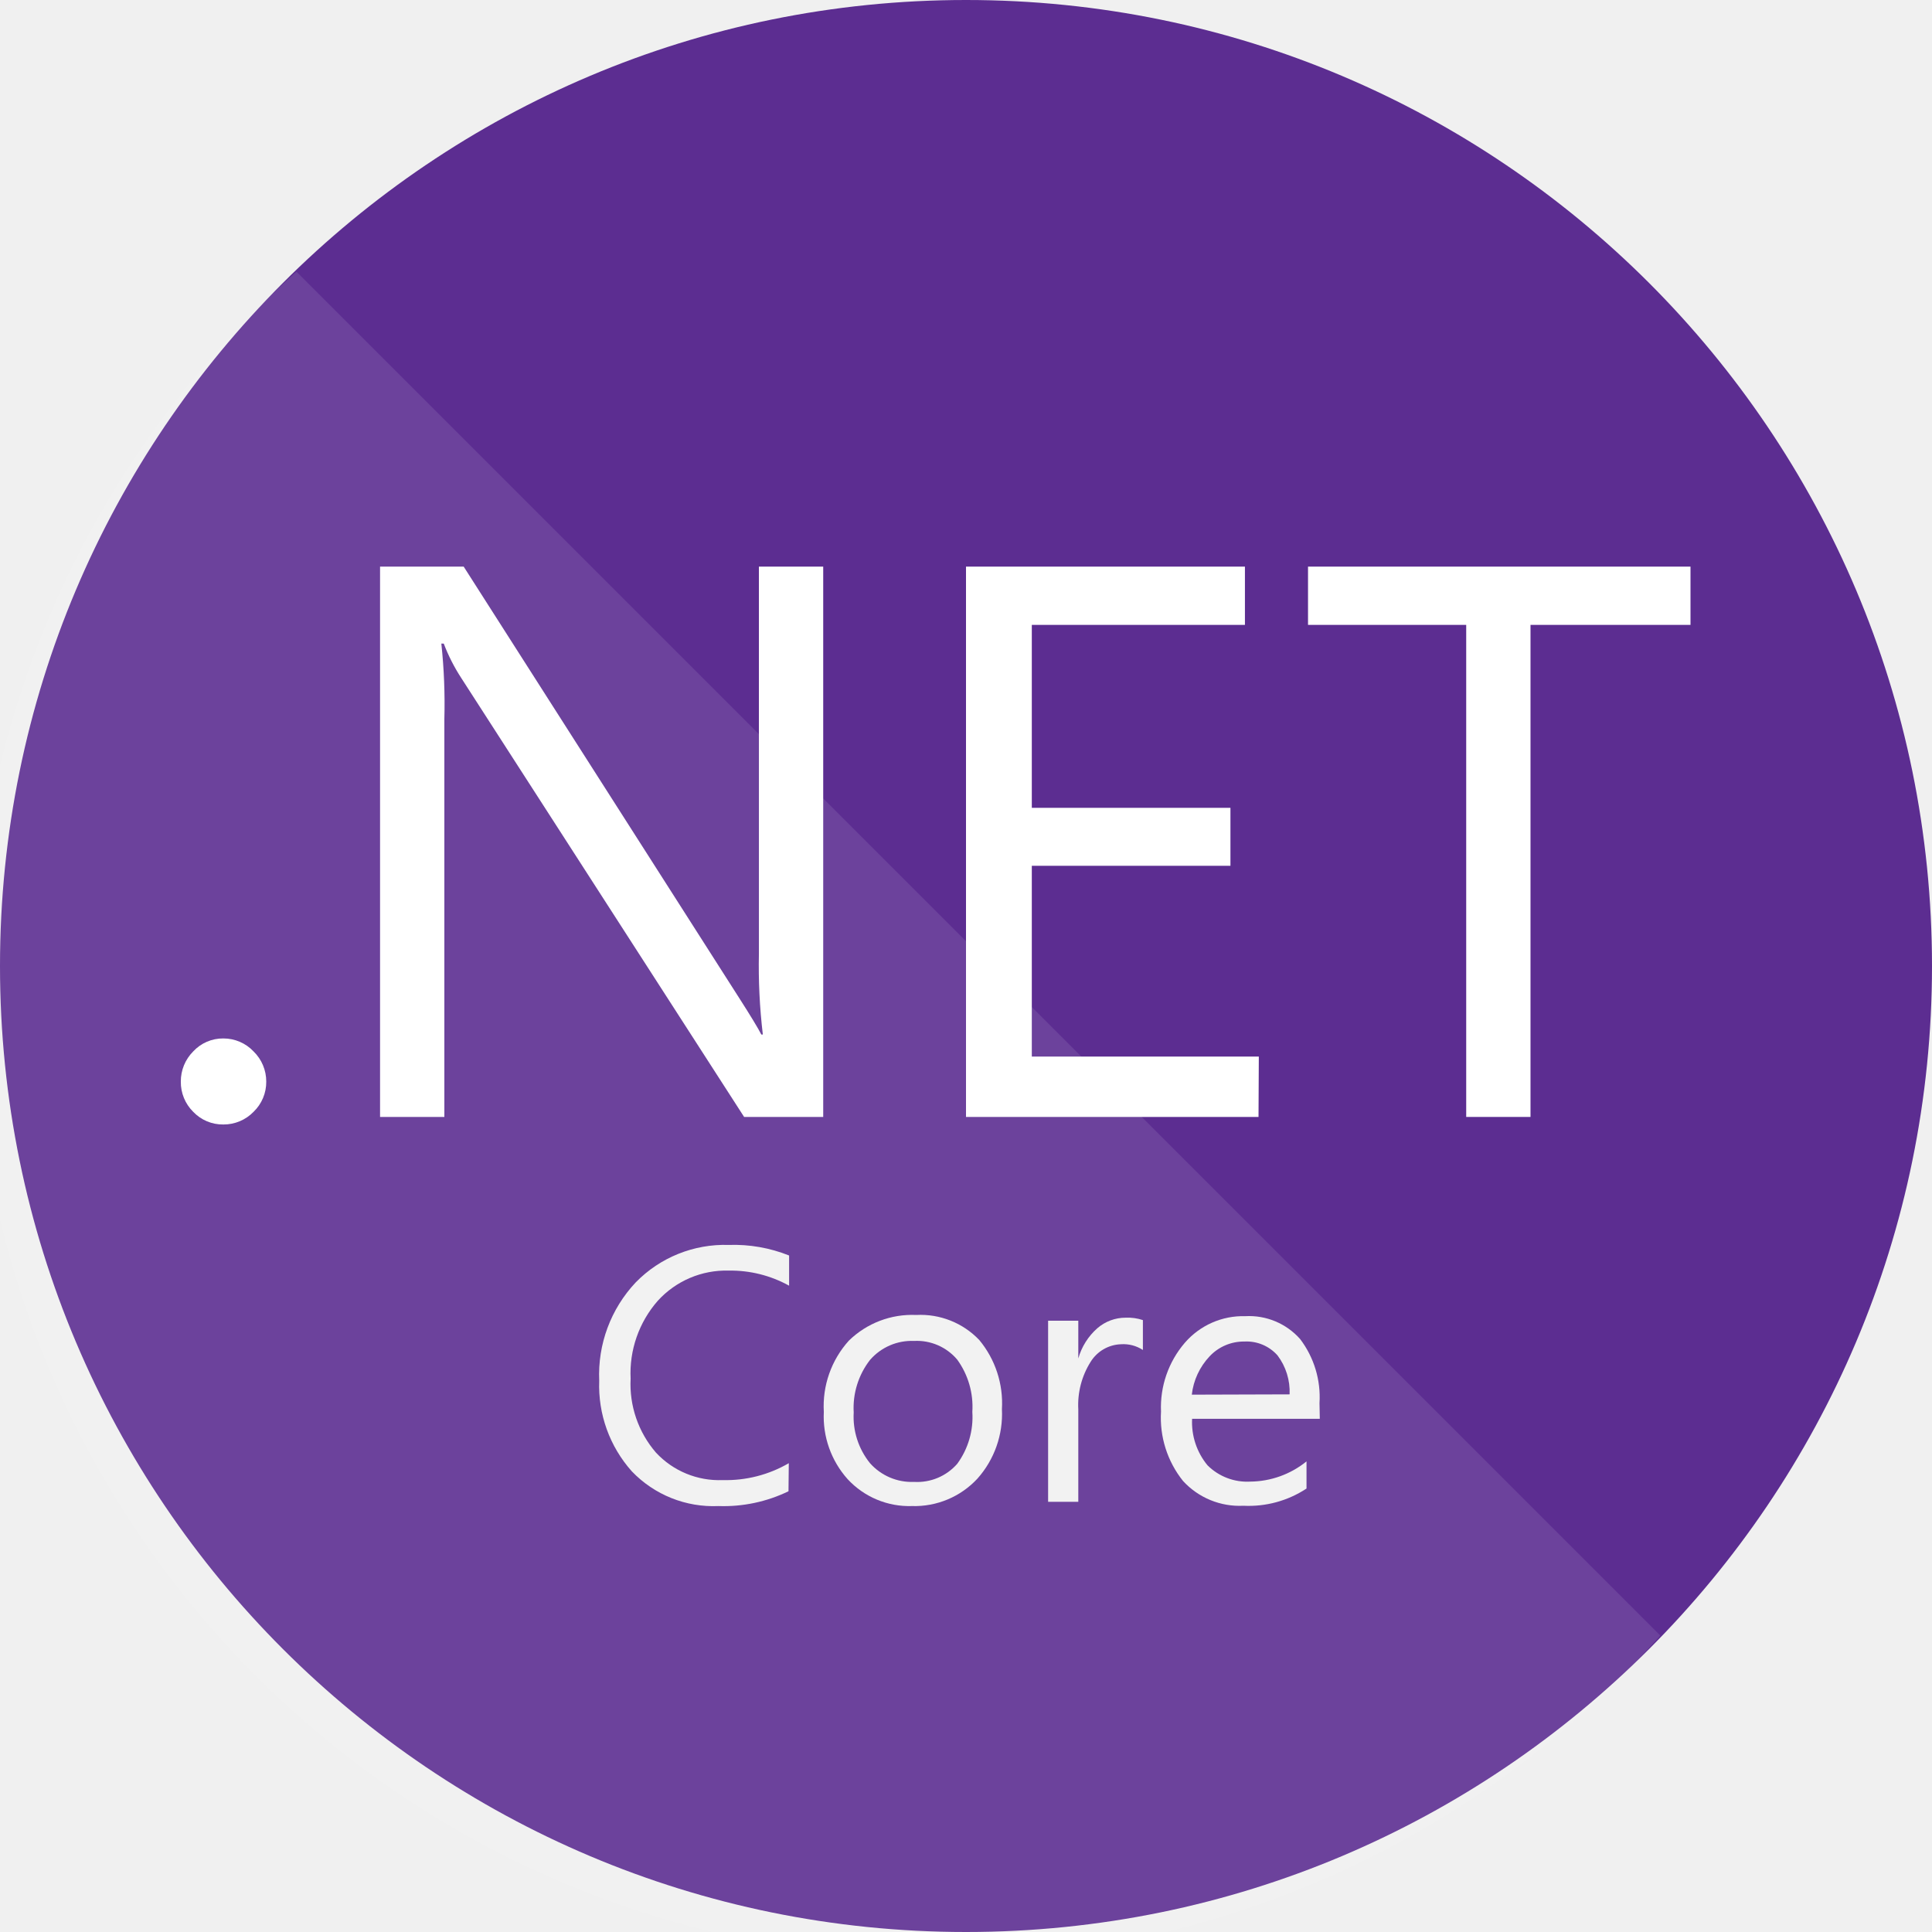
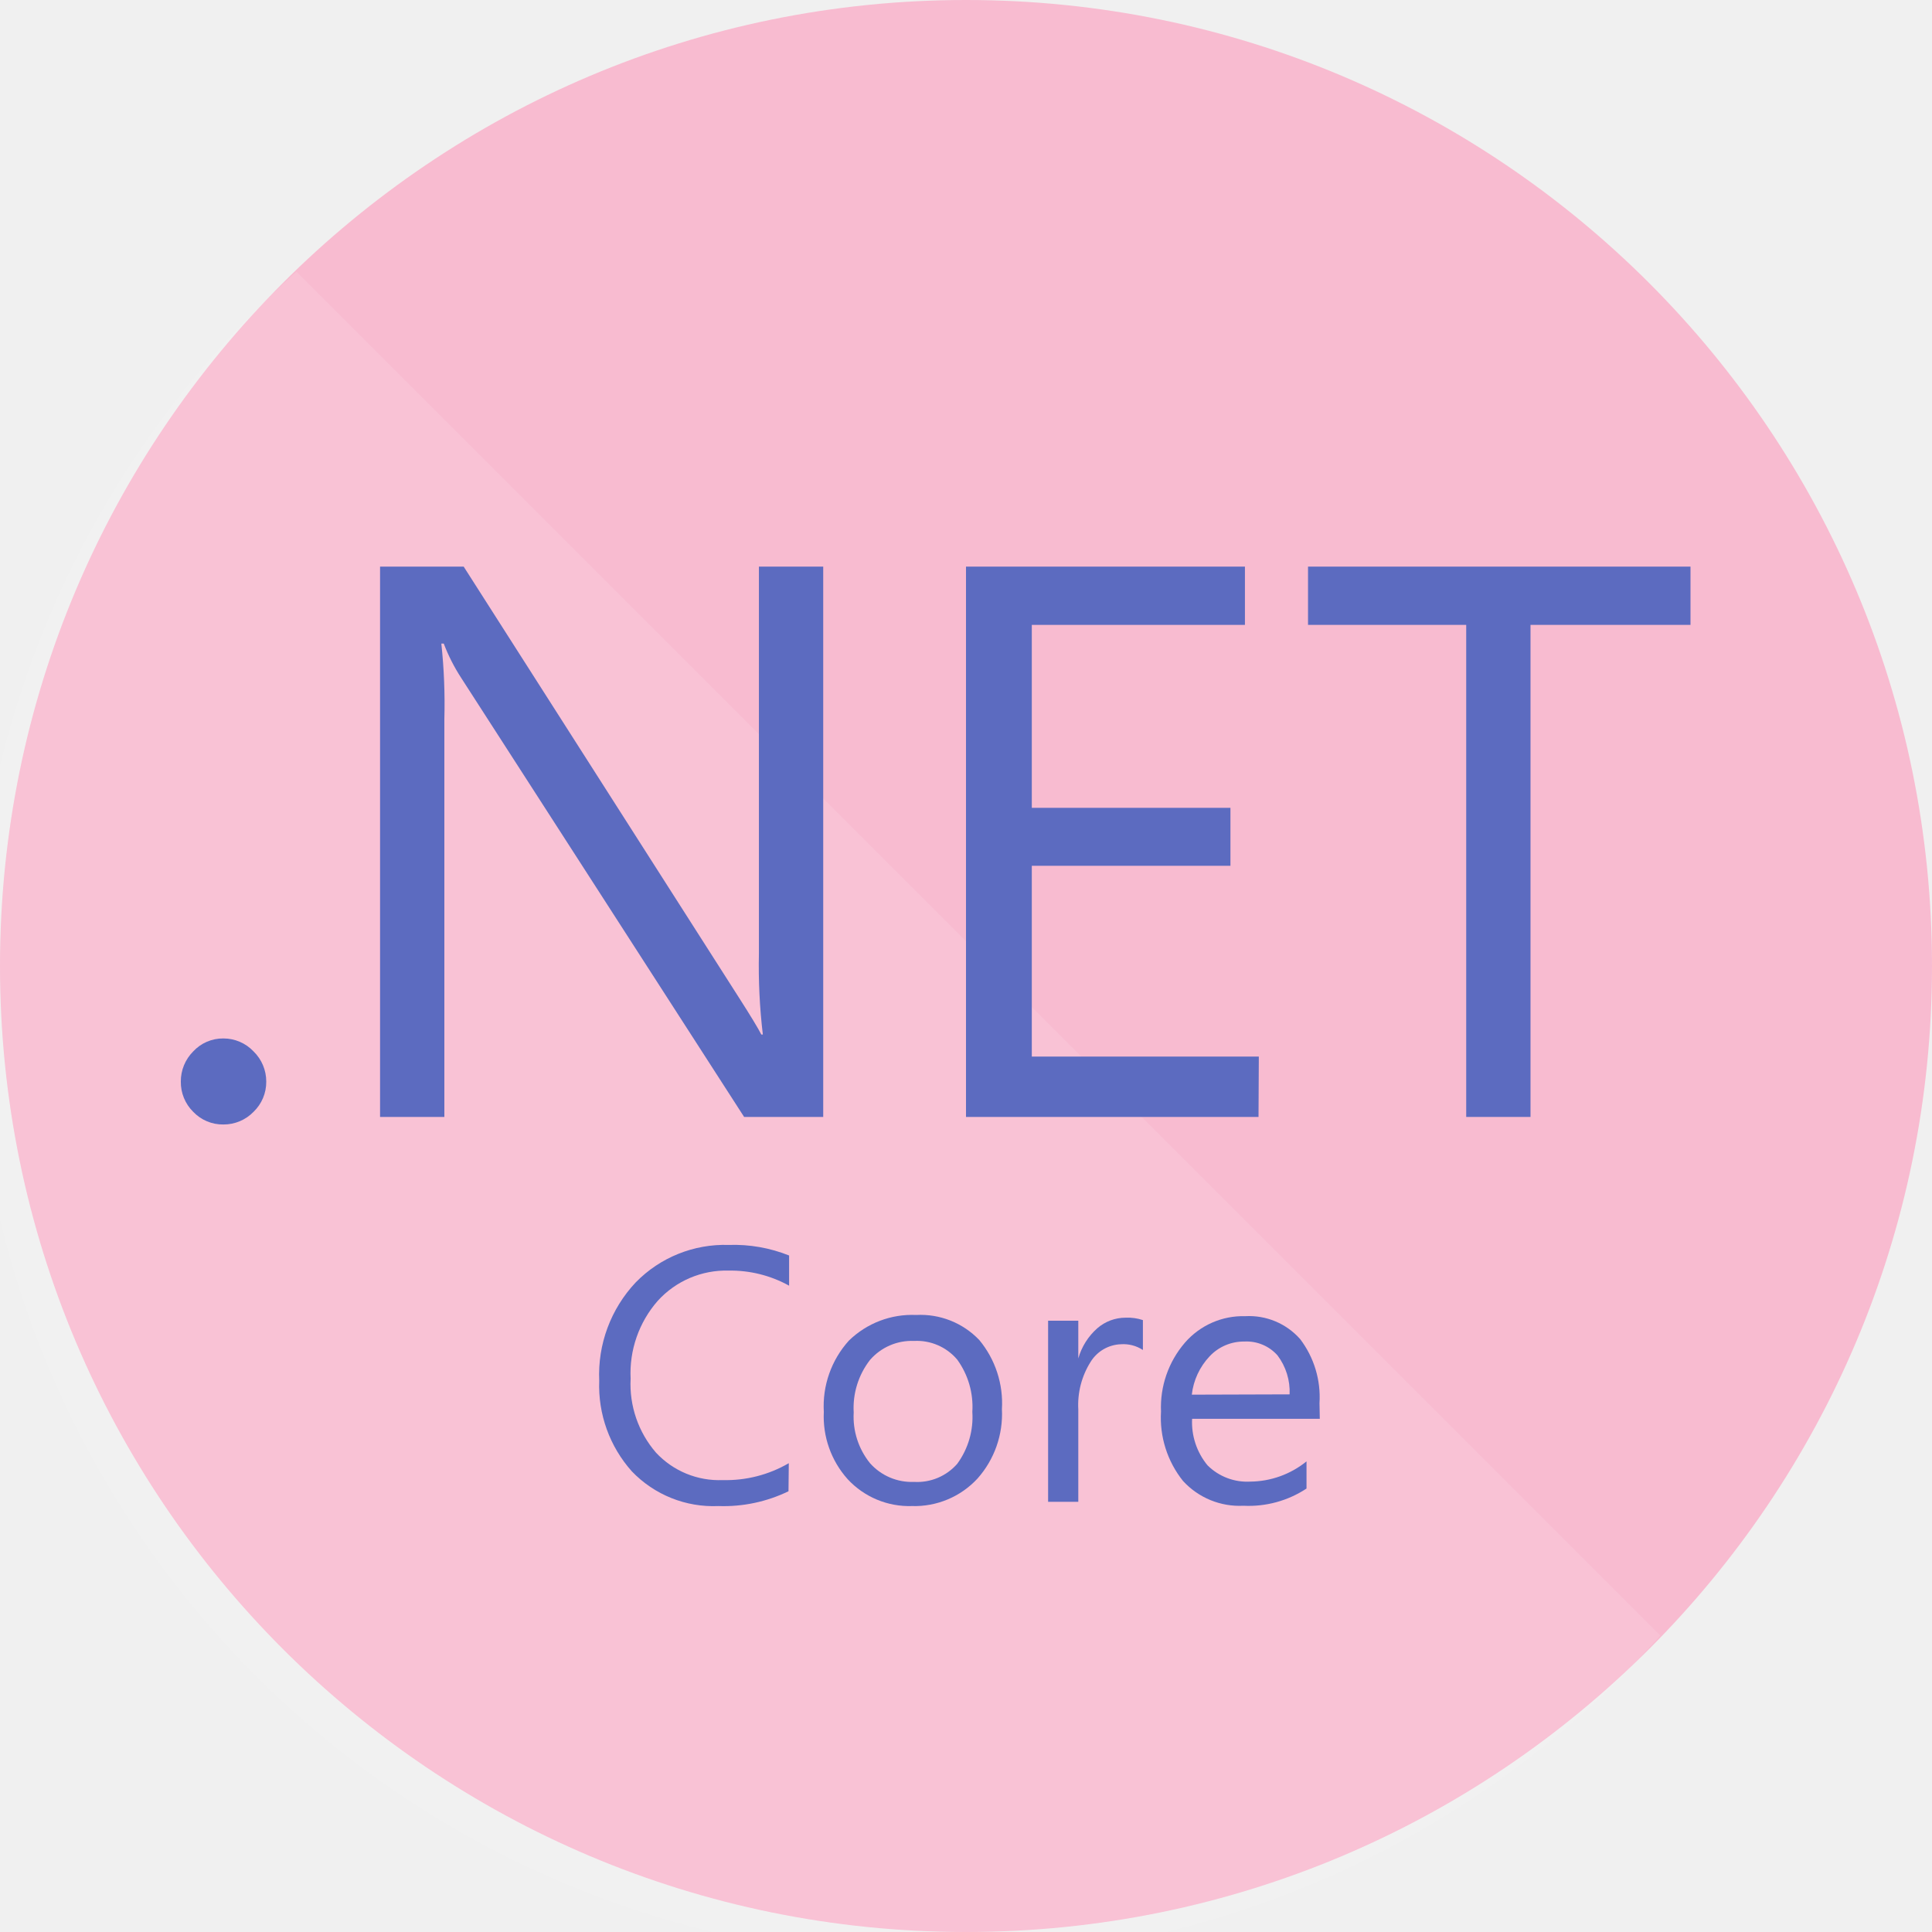
- <svg xmlns="http://www.w3.org/2000/svg" id="Layer_1" viewBox="0 0 64 64">
-   <defs>
-     <style>.cls-1{fill:#5c2d91;}.cls-2,.cls-3{fill:#fff;}.cls-2{opacity:0.1;}.cls-4{fill:#f2f2f2;}</style>
+ <svg xmlns="http://www.w3.org/2000/svg" id="Layer_1" viewBox="0 0 64 64" version="1.1">
+   <defs id="defs4">
+     <style id="style2">.cls-1{fill:#5c2d91;}.cls-2,.cls-3{fill:#fff;}.cls-2{opacity:0.1;}.cls-4{fill:#f2f2f2;}</style>
  </defs>
-   <circle class="cls-1" cx="32" cy="32" r="32" />
-   <path class="cls-2" d="M9.82,9A32,32,0,1,0,55,54.18Z" />
-   <path class="cls-3" d="M7.4,37.25a1.35,1.35,0,0,1-1-.42,1.38,1.38,0,0,1-.41-1,1.4,1.4,0,0,1,.41-1,1.34,1.34,0,0,1,1-.43,1.37,1.37,0,0,1,1,.43,1.39,1.39,0,0,1,.42,1,1.37,1.37,0,0,1-.42,1A1.38,1.38,0,0,1,7.4,37.25Z" />
-   <path class="cls-3" d="M27.27,37H24.65L15.28,22.46a6,6,0,0,1-.58-1.14h-.08a18.72,18.72,0,0,1,.1,2.5V37H12.59V18.77h2.77l9.12,14.28q.57.89.74,1.22h.05a19.28,19.28,0,0,1-.13-2.68V18.77h2.13Z" />
-   <path class="cls-3" d="M41.69,37H32V18.77h9.24V20.7H34.18v6.06h6.58v1.92H34.18V35h7.52Z" />
-   <path class="cls-3" d="M56,20.7H50.7V37H48.57V20.7H43.33V18.77H56Z" />
-   <path class="cls-4" d="M26.12,49.4a4.93,4.93,0,0,1-2.32.49,3.74,3.74,0,0,1-2.87-1.15,4.26,4.26,0,0,1-1.08-3,4.46,4.46,0,0,1,1.21-3.26,4.12,4.12,0,0,1,3.08-1.24,4.93,4.93,0,0,1,2,.35v1a4,4,0,0,0-2-.5,3.06,3.06,0,0,0-2.35,1,3.64,3.64,0,0,0-.9,2.58,3.47,3.47,0,0,0,.84,2.45,2.86,2.86,0,0,0,2.21.91,4.14,4.14,0,0,0,2.19-.56Z" />
-   <path class="cls-4" d="M30.21,49.89A2.78,2.78,0,0,1,28.08,49a3.11,3.11,0,0,1-.79-2.23,3.24,3.24,0,0,1,.83-2.36,3,3,0,0,1,2.23-.85,2.69,2.69,0,0,1,2.09.83,3.28,3.28,0,0,1,.75,2.29,3.22,3.22,0,0,1-.81,2.3A2.84,2.84,0,0,1,30.21,49.89Zm.07-5.47a1.83,1.83,0,0,0-1.46.63,2.59,2.59,0,0,0-.54,1.74,2.45,2.45,0,0,0,.54,1.68,1.85,1.85,0,0,0,1.46.62,1.76,1.76,0,0,0,1.43-.6,2.62,2.62,0,0,0,.5-1.72,2.66,2.66,0,0,0-.5-1.73A1.75,1.75,0,0,0,30.28,44.42Z" />
-   <path class="cls-4" d="M37.86,44.72a1.18,1.18,0,0,0-.73-.19,1.23,1.23,0,0,0-1,.58,2.68,2.68,0,0,0-.41,1.58v3.06h-1v-6h1V45h0a2.1,2.1,0,0,1,.63-1,1.43,1.43,0,0,1,.94-.35,1.57,1.57,0,0,1,.57.08Z" />
-   <path class="cls-4" d="M43.72,47H39.49A2.24,2.24,0,0,0,40,48.54a1.86,1.86,0,0,0,1.42.54,3,3,0,0,0,1.86-.67v.9a3.48,3.48,0,0,1-2.09.57,2.54,2.54,0,0,1-2-.82,3.35,3.35,0,0,1-.73-2.3,3.28,3.28,0,0,1,.79-2.28,2.55,2.55,0,0,1,2-.88,2.26,2.26,0,0,1,1.82.76,3.18,3.18,0,0,1,.64,2.12Zm-1-.81a2,2,0,0,0-.4-1.29,1.37,1.37,0,0,0-1.1-.46,1.55,1.55,0,0,0-1.15.49,2.21,2.21,0,0,0-.59,1.27Z" />
+   <circle class="cls-1" cx="32" cy="32" id="circle8" r="32" style="fill:#f8bbd0;fill-opacity:1" />
+   <path class="cls-2" d="M9.82,9A32,32,0,1,0,55,54.18Z" id="path10" />
+   <path class="cls-3" d="M7.4,37.25a1.35,1.35,0,0,1-1-.42,1.38,1.38,0,0,1-.41-1,1.4,1.4,0,0,1,.41-1,1.34,1.34,0,0,1,1-.43,1.37,1.37,0,0,1,1,.43,1.39,1.39,0,0,1,.42,1,1.37,1.37,0,0,1-.42,1A1.38,1.38,0,0,1,7.4,37.25Z" id="path12" style="fill:#5c6bc0;fill-opacity:1" />
+   <path class="cls-3" d="M27.27,37H24.65L15.28,22.46a6,6,0,0,1-.58-1.14h-.08a18.72,18.72,0,0,1,.1,2.5V37H12.59V18.77h2.77l9.12,14.28q.57.89.74,1.22h.05a19.28,19.28,0,0,1-.13-2.68V18.77h2.13Z" id="path14" style="fill:#5c6bc0;fill-opacity:1" />
+   <path class="cls-3" d="M41.69,37H32V18.77h9.24V20.7H34.18v6.06h6.58v1.92H34.18V35h7.52Z" id="path16" style="fill:#5c6bc0;fill-opacity:1" />
+   <path class="cls-3" d="M56,20.7H50.7V37H48.57V20.7H43.33V18.77H56Z" id="path18" style="fill:#5c6bc0;fill-opacity:1" />
+   <path class="cls-4" d="M26.12,49.4a4.93,4.93,0,0,1-2.32.49,3.74,3.74,0,0,1-2.87-1.15,4.26,4.26,0,0,1-1.08-3,4.46,4.46,0,0,1,1.21-3.26,4.12,4.12,0,0,1,3.08-1.24,4.93,4.93,0,0,1,2,.35v1a4,4,0,0,0-2-.5,3.06,3.06,0,0,0-2.35,1,3.64,3.64,0,0,0-.9,2.58,3.47,3.47,0,0,0,.84,2.45,2.86,2.86,0,0,0,2.21.91,4.14,4.14,0,0,0,2.19-.56Z" id="path20" style="fill:#5c6bc0;fill-opacity:1" />
+   <path class="cls-4" d="M30.21,49.89A2.78,2.78,0,0,1,28.08,49a3.11,3.11,0,0,1-.79-2.23,3.24,3.24,0,0,1,.83-2.36,3,3,0,0,1,2.23-.85,2.69,2.69,0,0,1,2.09.83,3.28,3.28,0,0,1,.75,2.29,3.22,3.22,0,0,1-.81,2.3A2.84,2.84,0,0,1,30.21,49.89Zm.07-5.47a1.83,1.83,0,0,0-1.46.63,2.59,2.59,0,0,0-.54,1.74,2.45,2.45,0,0,0,.54,1.68,1.85,1.85,0,0,0,1.46.62,1.76,1.76,0,0,0,1.43-.6,2.62,2.62,0,0,0,.5-1.72,2.66,2.66,0,0,0-.5-1.73A1.75,1.75,0,0,0,30.28,44.42Z" id="path22" style="fill:#5c6bc0;fill-opacity:1" />
+   <path class="cls-4" d="M37.86,44.72a1.18,1.18,0,0,0-.73-.19,1.23,1.23,0,0,0-1,.58,2.68,2.68,0,0,0-.41,1.58v3.06h-1v-6h1V45h0a2.1,2.1,0,0,1,.63-1,1.43,1.43,0,0,1,.94-.35,1.57,1.57,0,0,1,.57.08Z" id="path24" style="fill:#5c6bc0;fill-opacity:1" />
+   <path class="cls-4" d="M43.72,47H39.49A2.24,2.24,0,0,0,40,48.54a1.86,1.86,0,0,0,1.42.54,3,3,0,0,0,1.86-.67v.9a3.48,3.48,0,0,1-2.09.57,2.54,2.54,0,0,1-2-.82,3.35,3.35,0,0,1-.73-2.3,3.28,3.28,0,0,1,.79-2.28,2.55,2.55,0,0,1,2-.88,2.26,2.26,0,0,1,1.82.76,3.18,3.18,0,0,1,.64,2.12Zm-1-.81a2,2,0,0,0-.4-1.29,1.37,1.37,0,0,0-1.1-.46,1.55,1.55,0,0,0-1.15.49,2.21,2.21,0,0,0-.59,1.27Z" id="path26" style="fill:#5c6bc0;fill-opacity:1" />
</svg>
